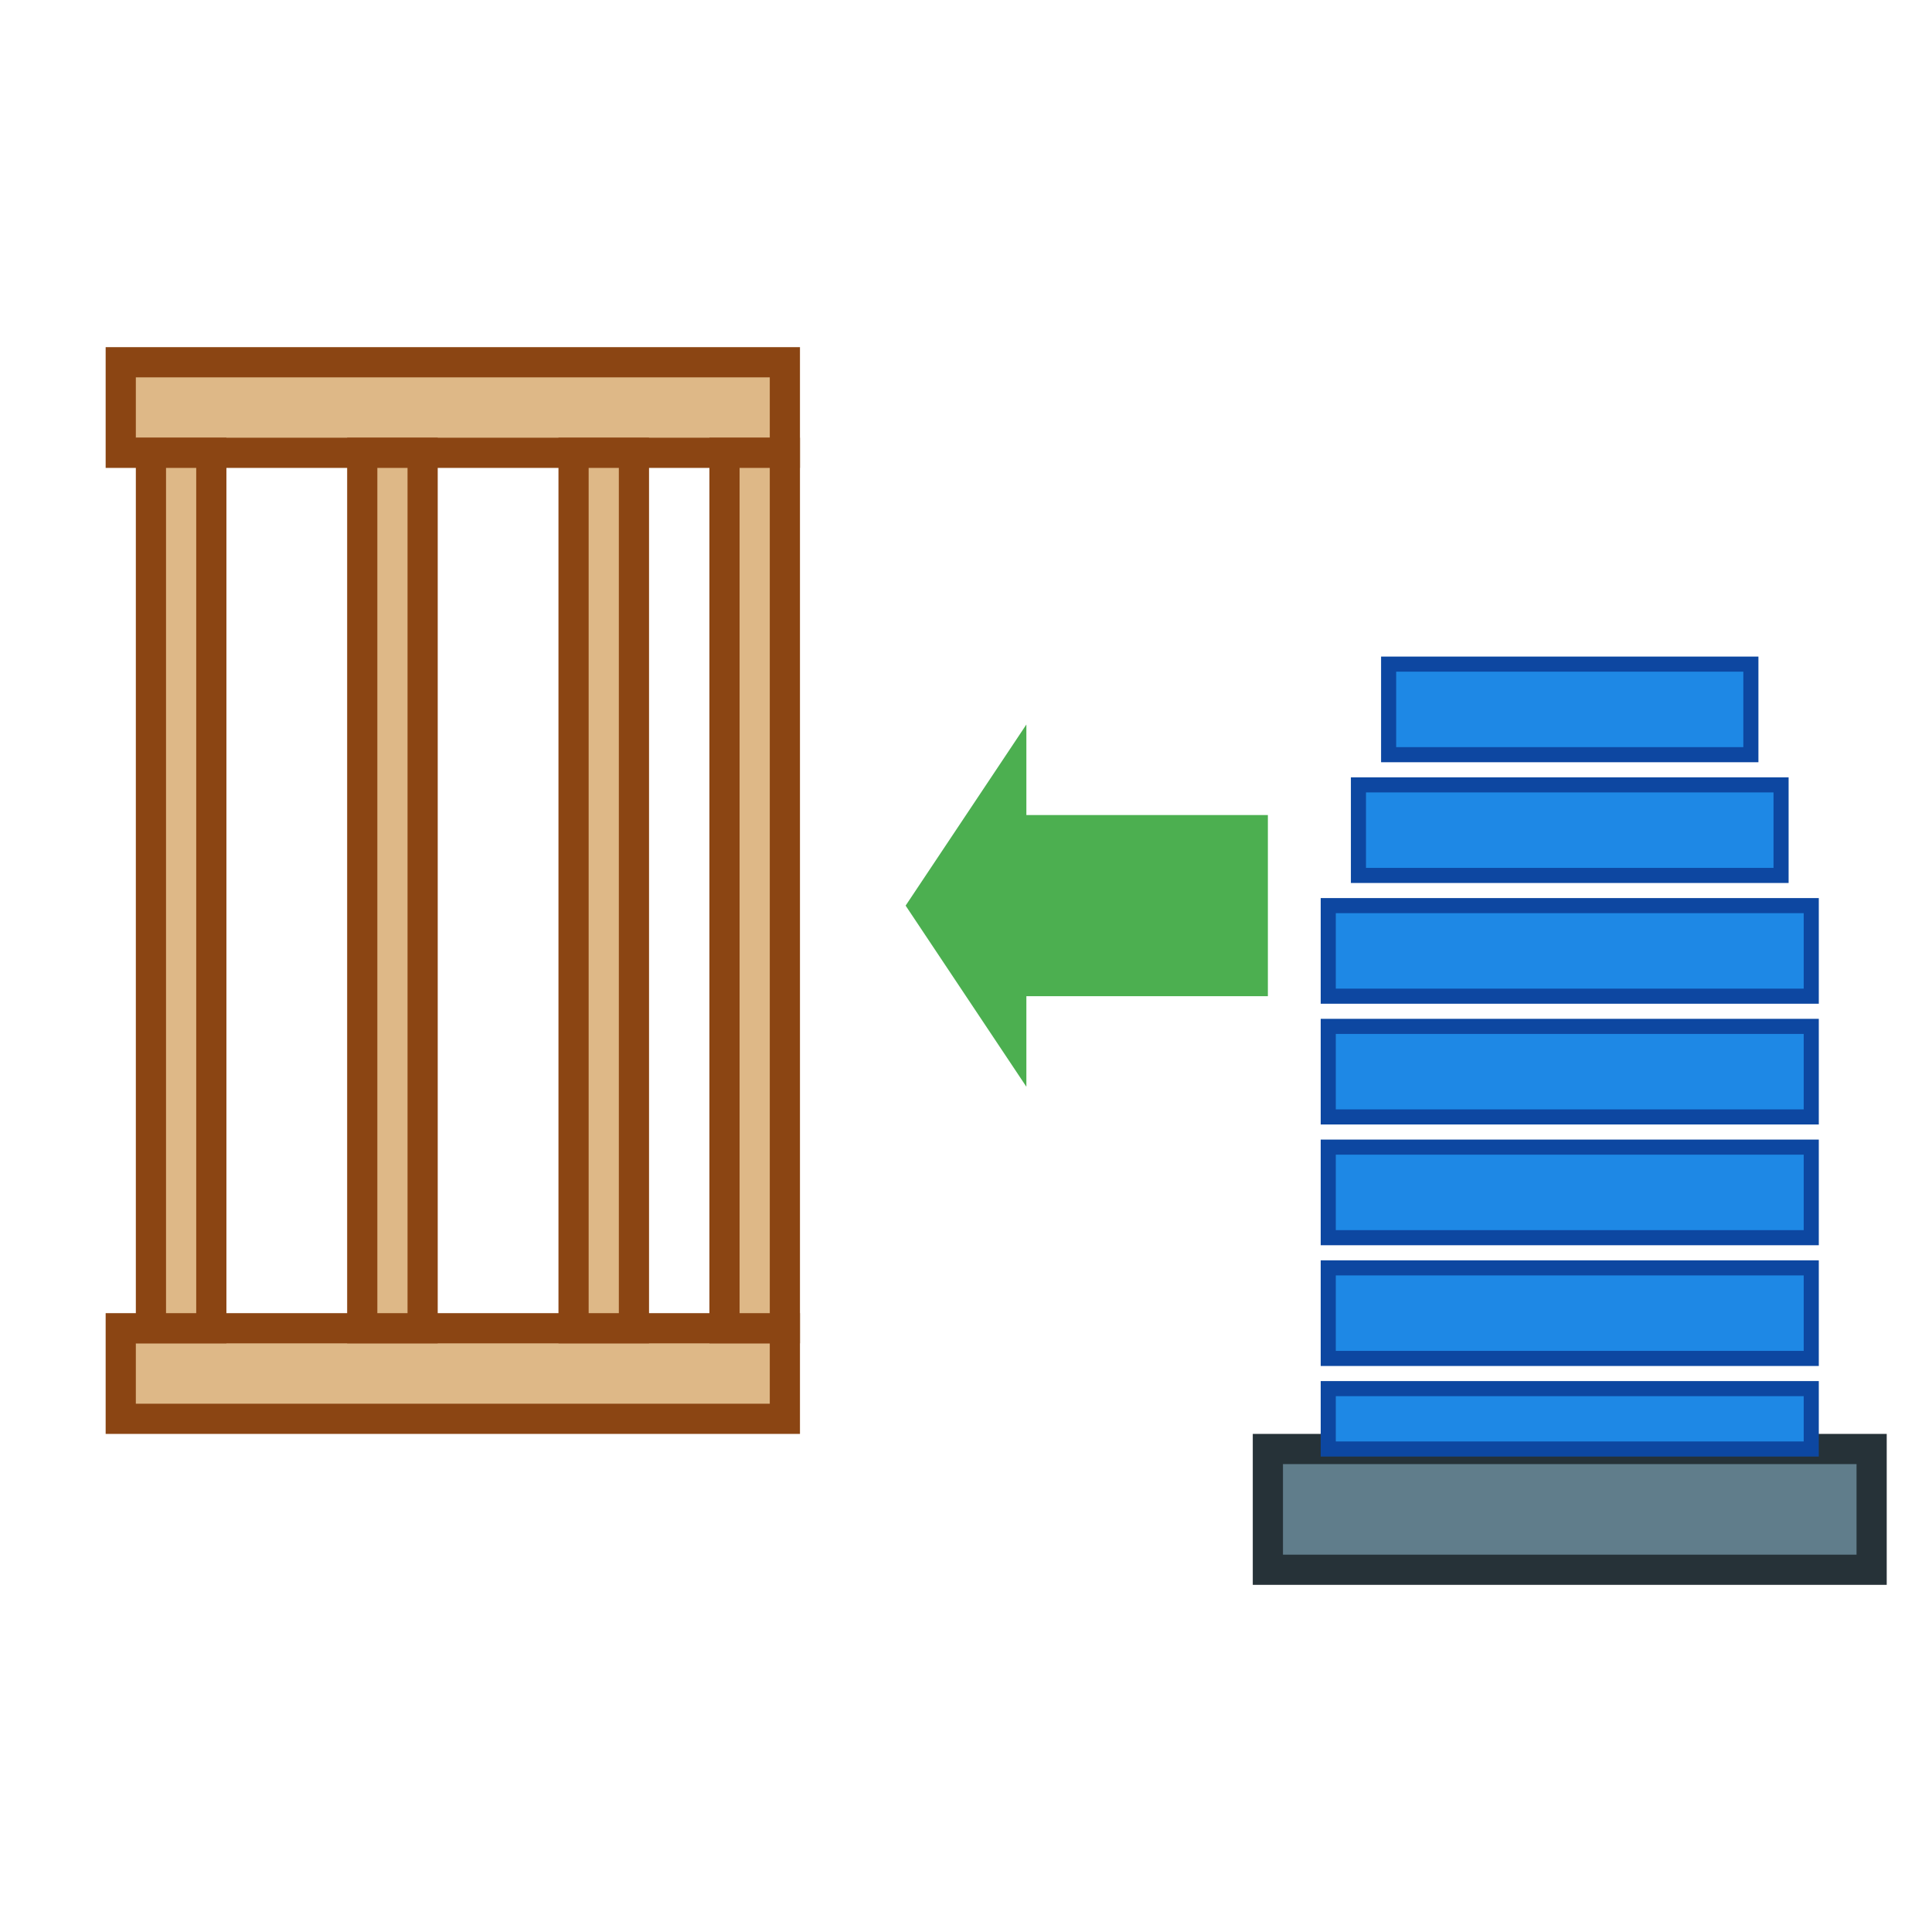
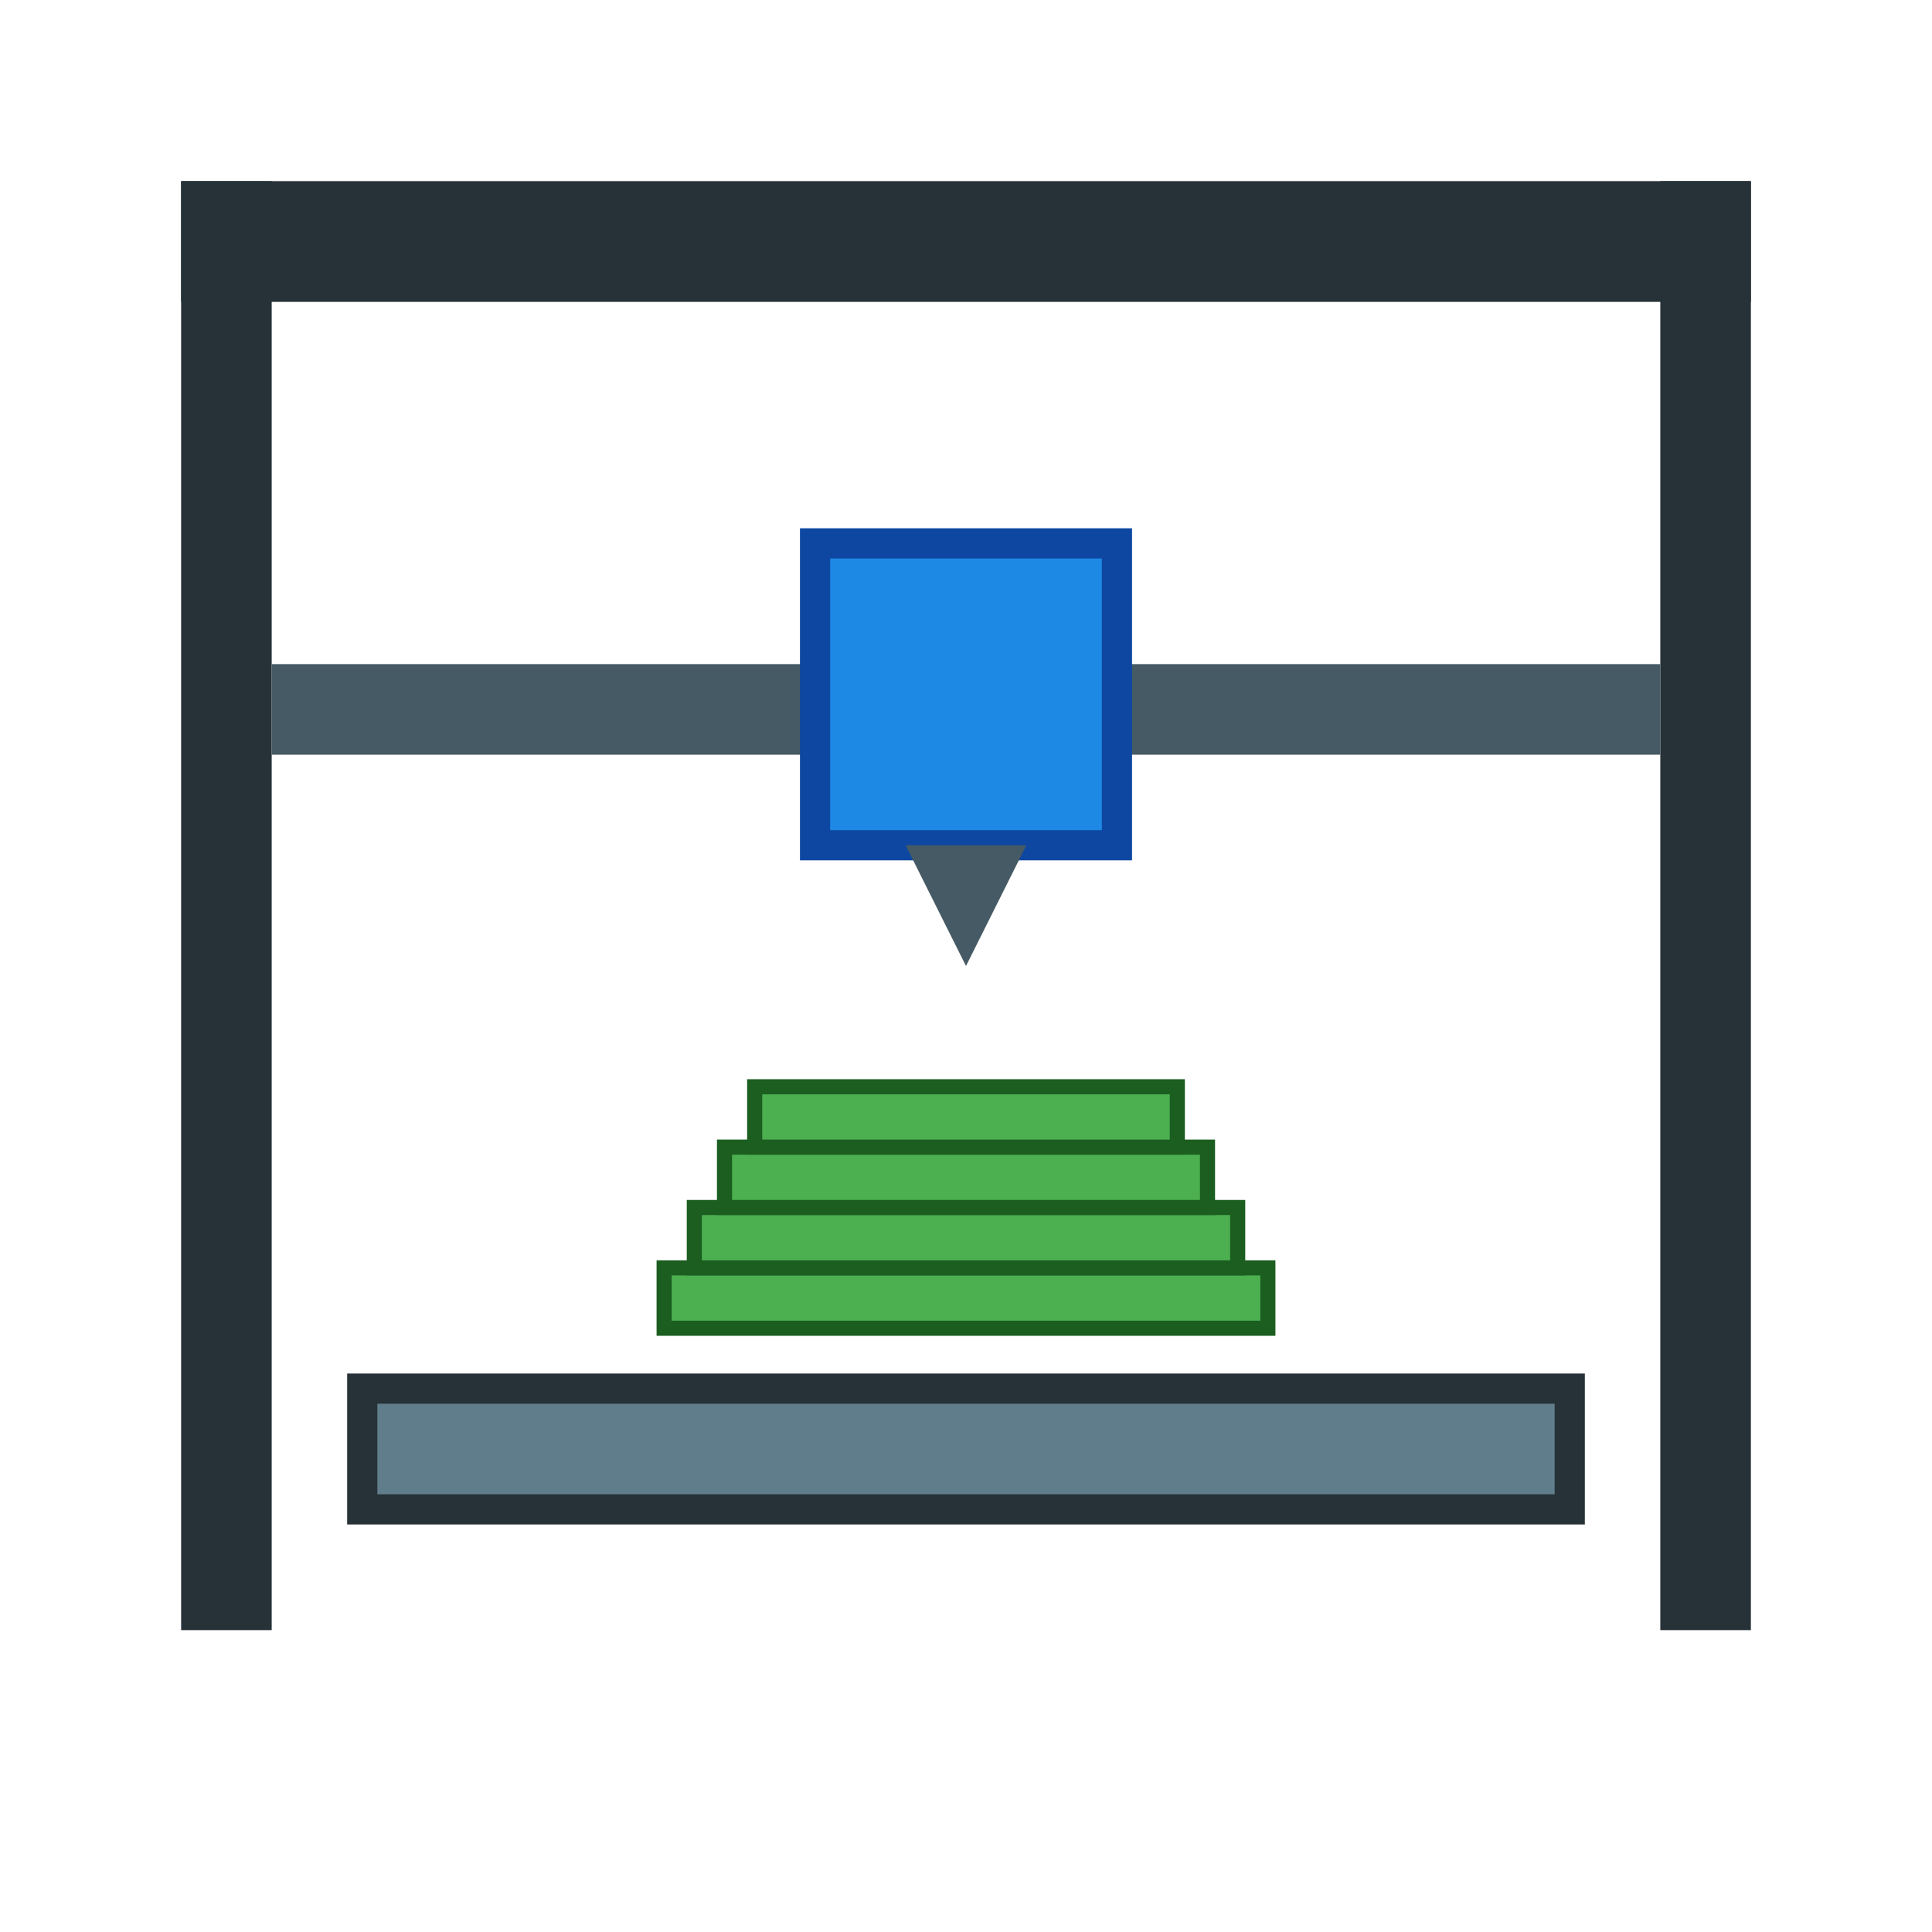
<svg xmlns="http://www.w3.org/2000/svg" viewBox="0 0 64 64" width="64" height="64">
-   <g stroke="#8B4513" stroke-width="1">
-     <rect x="4" y="12" width="22" height="3" fill="#DEB887" />
-     <rect x="4" y="44" width="22" height="3" fill="#DEB887" />
-     <rect x="5" y="15" width="2" height="29" fill="#DEB887" />
-     <rect x="12" y="15" width="2" height="29" fill="#DEB887" />
-     <rect x="19" y="15" width="2" height="29" fill="#DEB887" />
-     <rect x="24" y="15" width="2" height="29" fill="#DEB887" />
-   </g>
-   <polygon points="30,30 34,24 34,27 42,27 42,33 34,33 34,36" fill="#4CAF50" />
-   <g>
-     <rect x="42" y="48" width="20" height="4" fill="#607D8B" stroke="#263238" stroke-width="1" />
-     <g fill="#1E88E5" stroke="#0D47A1" stroke-width="0.5">
-       <rect x="46" y="22" width="12" height="3" />
-       <rect x="45" y="26" width="14" height="3" />
-       <rect x="44" y="30" width="16" height="3" />
-       <rect x="44" y="34" width="16" height="3" />
-       <rect x="44" y="38" width="16" height="3" />
-       <rect x="44" y="42" width="16" height="3" />
-       <rect x="44" y="46" width="16" height="2" />
-     </g>
+   <rect x="6" y="6" width="3" height="48" fill="#263238" />
+   <rect x="55" y="6" width="3" height="48" fill="#263238" />
+   <rect x="6" y="6" width="52" height="4" fill="#263238" />
+   <rect x="9" y="22" width="46" height="3" fill="#455A64" />
+   <rect x="27" y="18" width="10" height="10" fill="#1E88E5" stroke="#0D47A1" stroke-width="1" />
+   <polygon points="30,28 34,28 32,32" fill="#455A64" />
+   <rect x="12" y="46" width="40" height="4" fill="#607D8B" stroke="#263238" stroke-width="1" />
+   <g fill="#4CAF50" stroke="#1B5E20" stroke-width="0.5">
+     <rect x="22" y="42" width="20" height="2" />
+     <rect x="23" y="40" width="18" height="2" />
+     <rect x="24" y="38" width="16" height="2" />
+     <rect x="25" y="36" width="14" height="2" />
  </g>
</svg>
